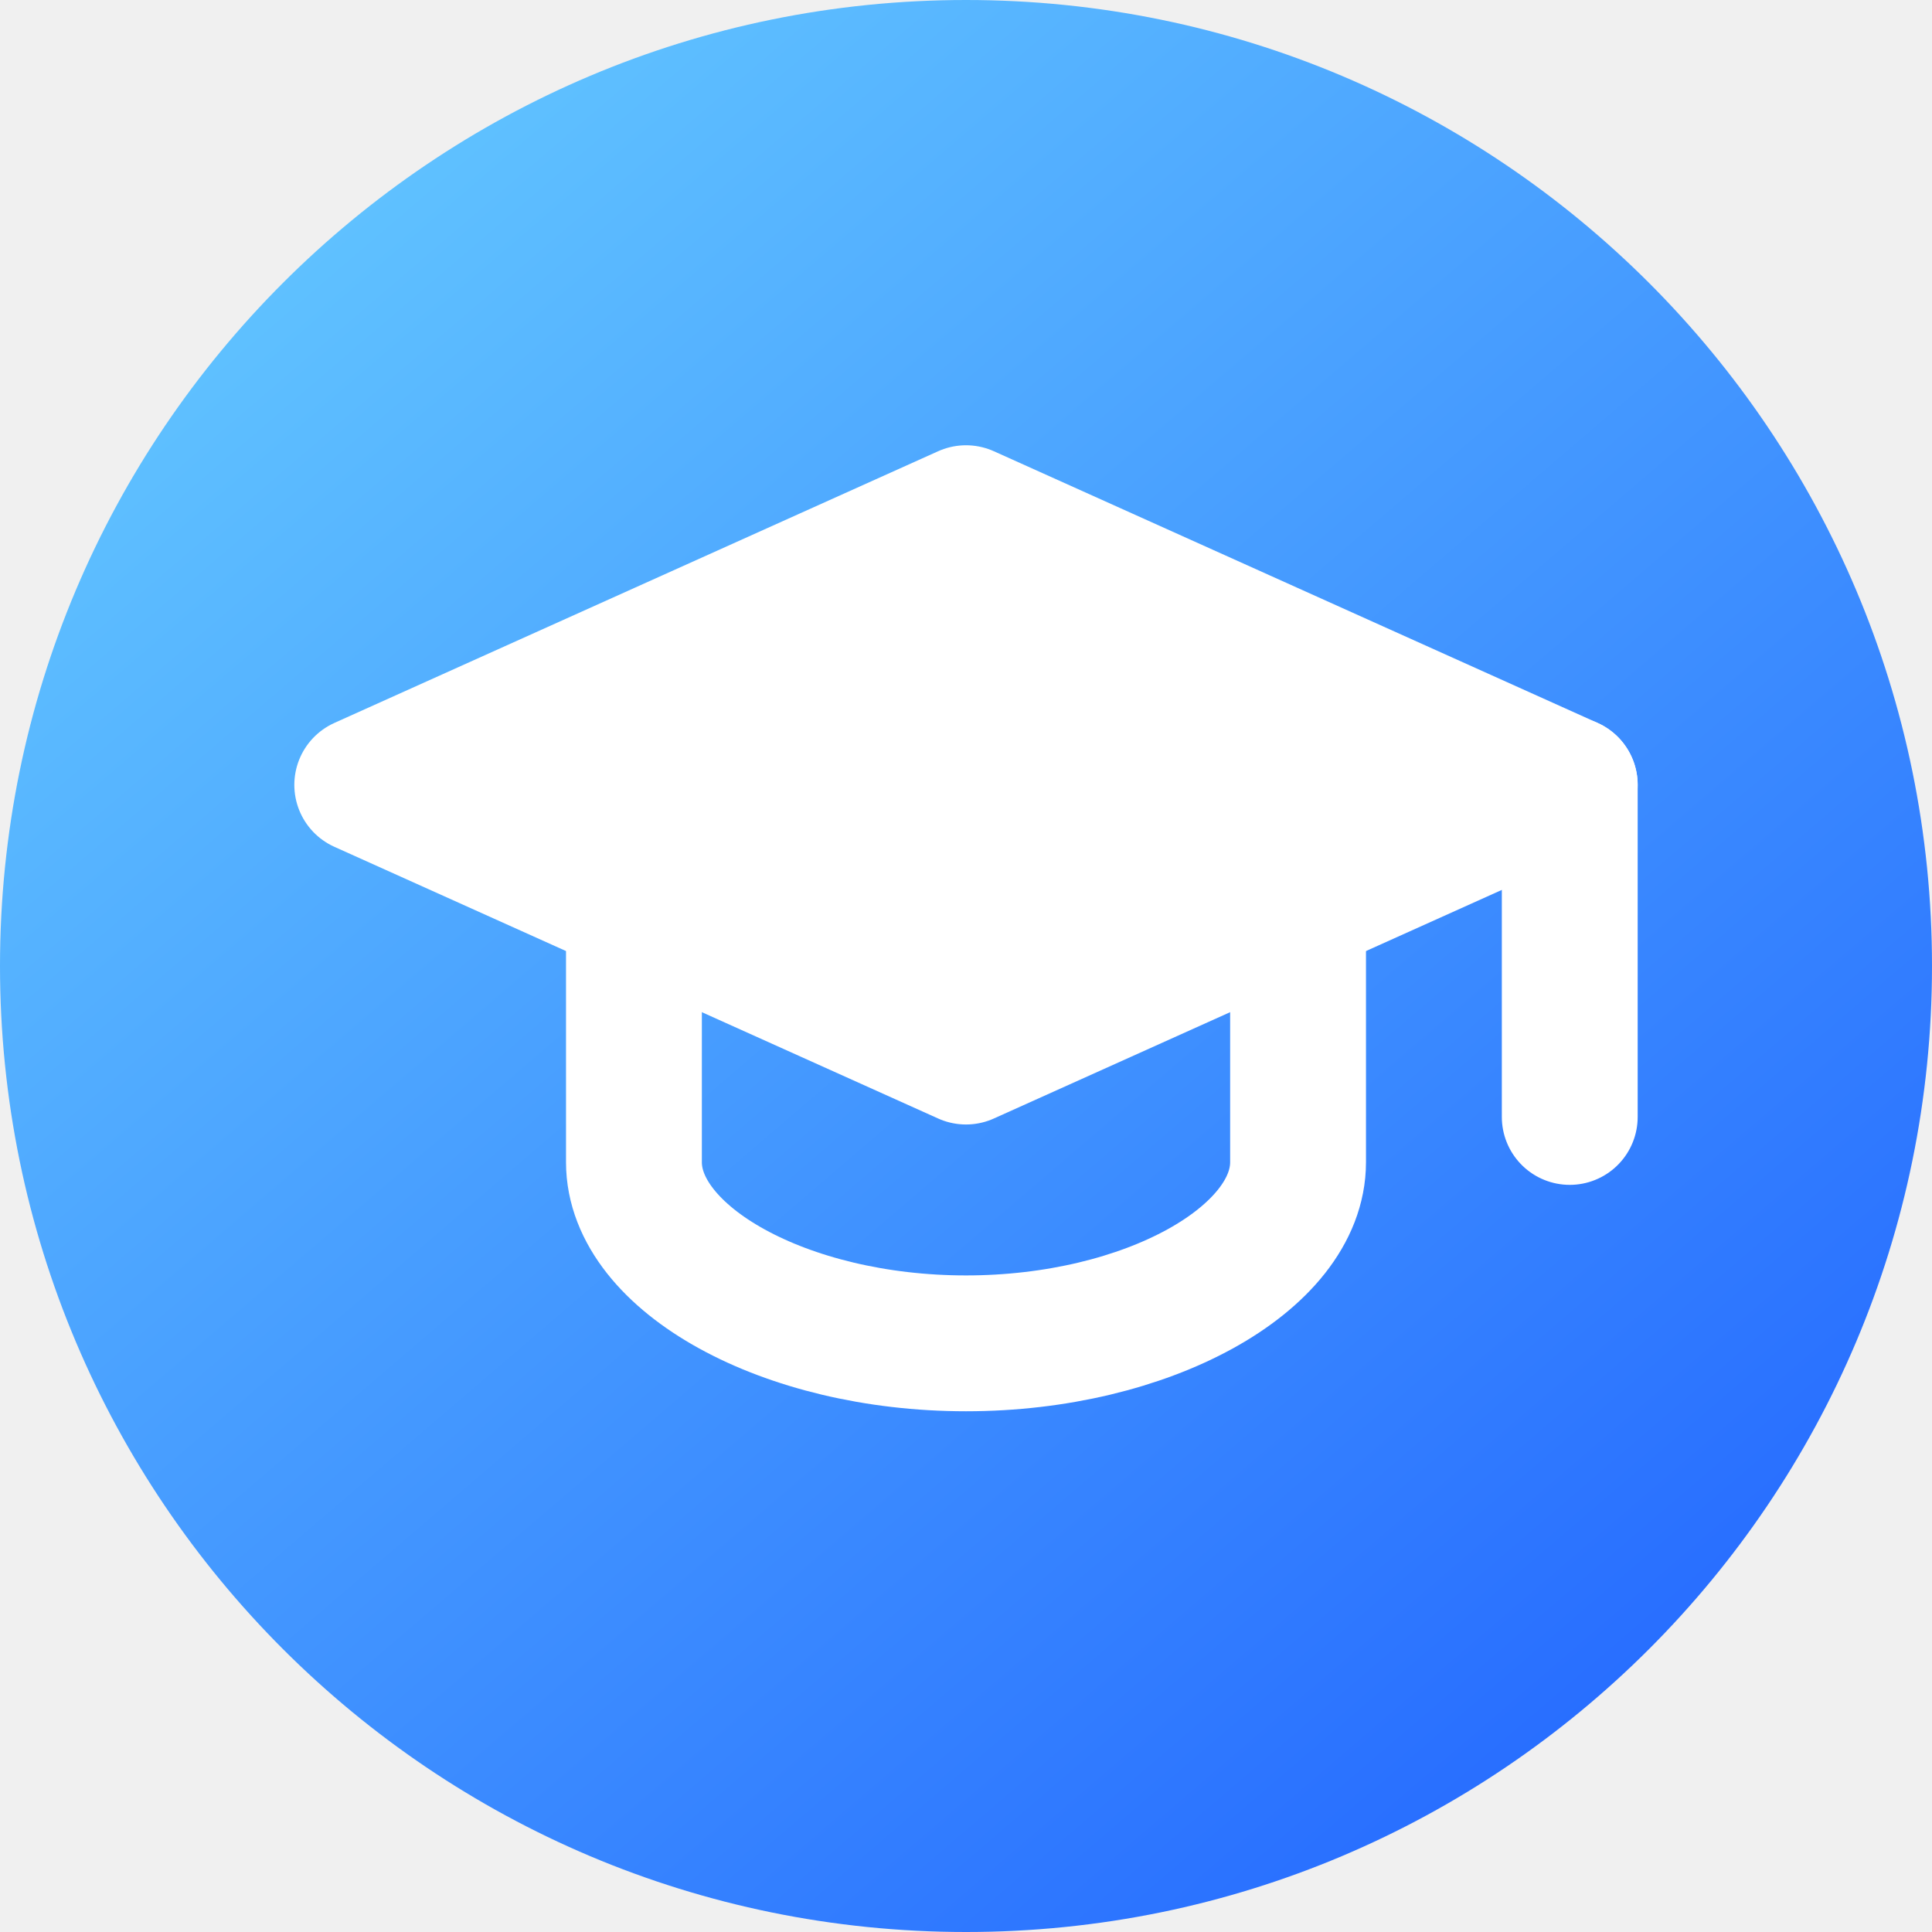
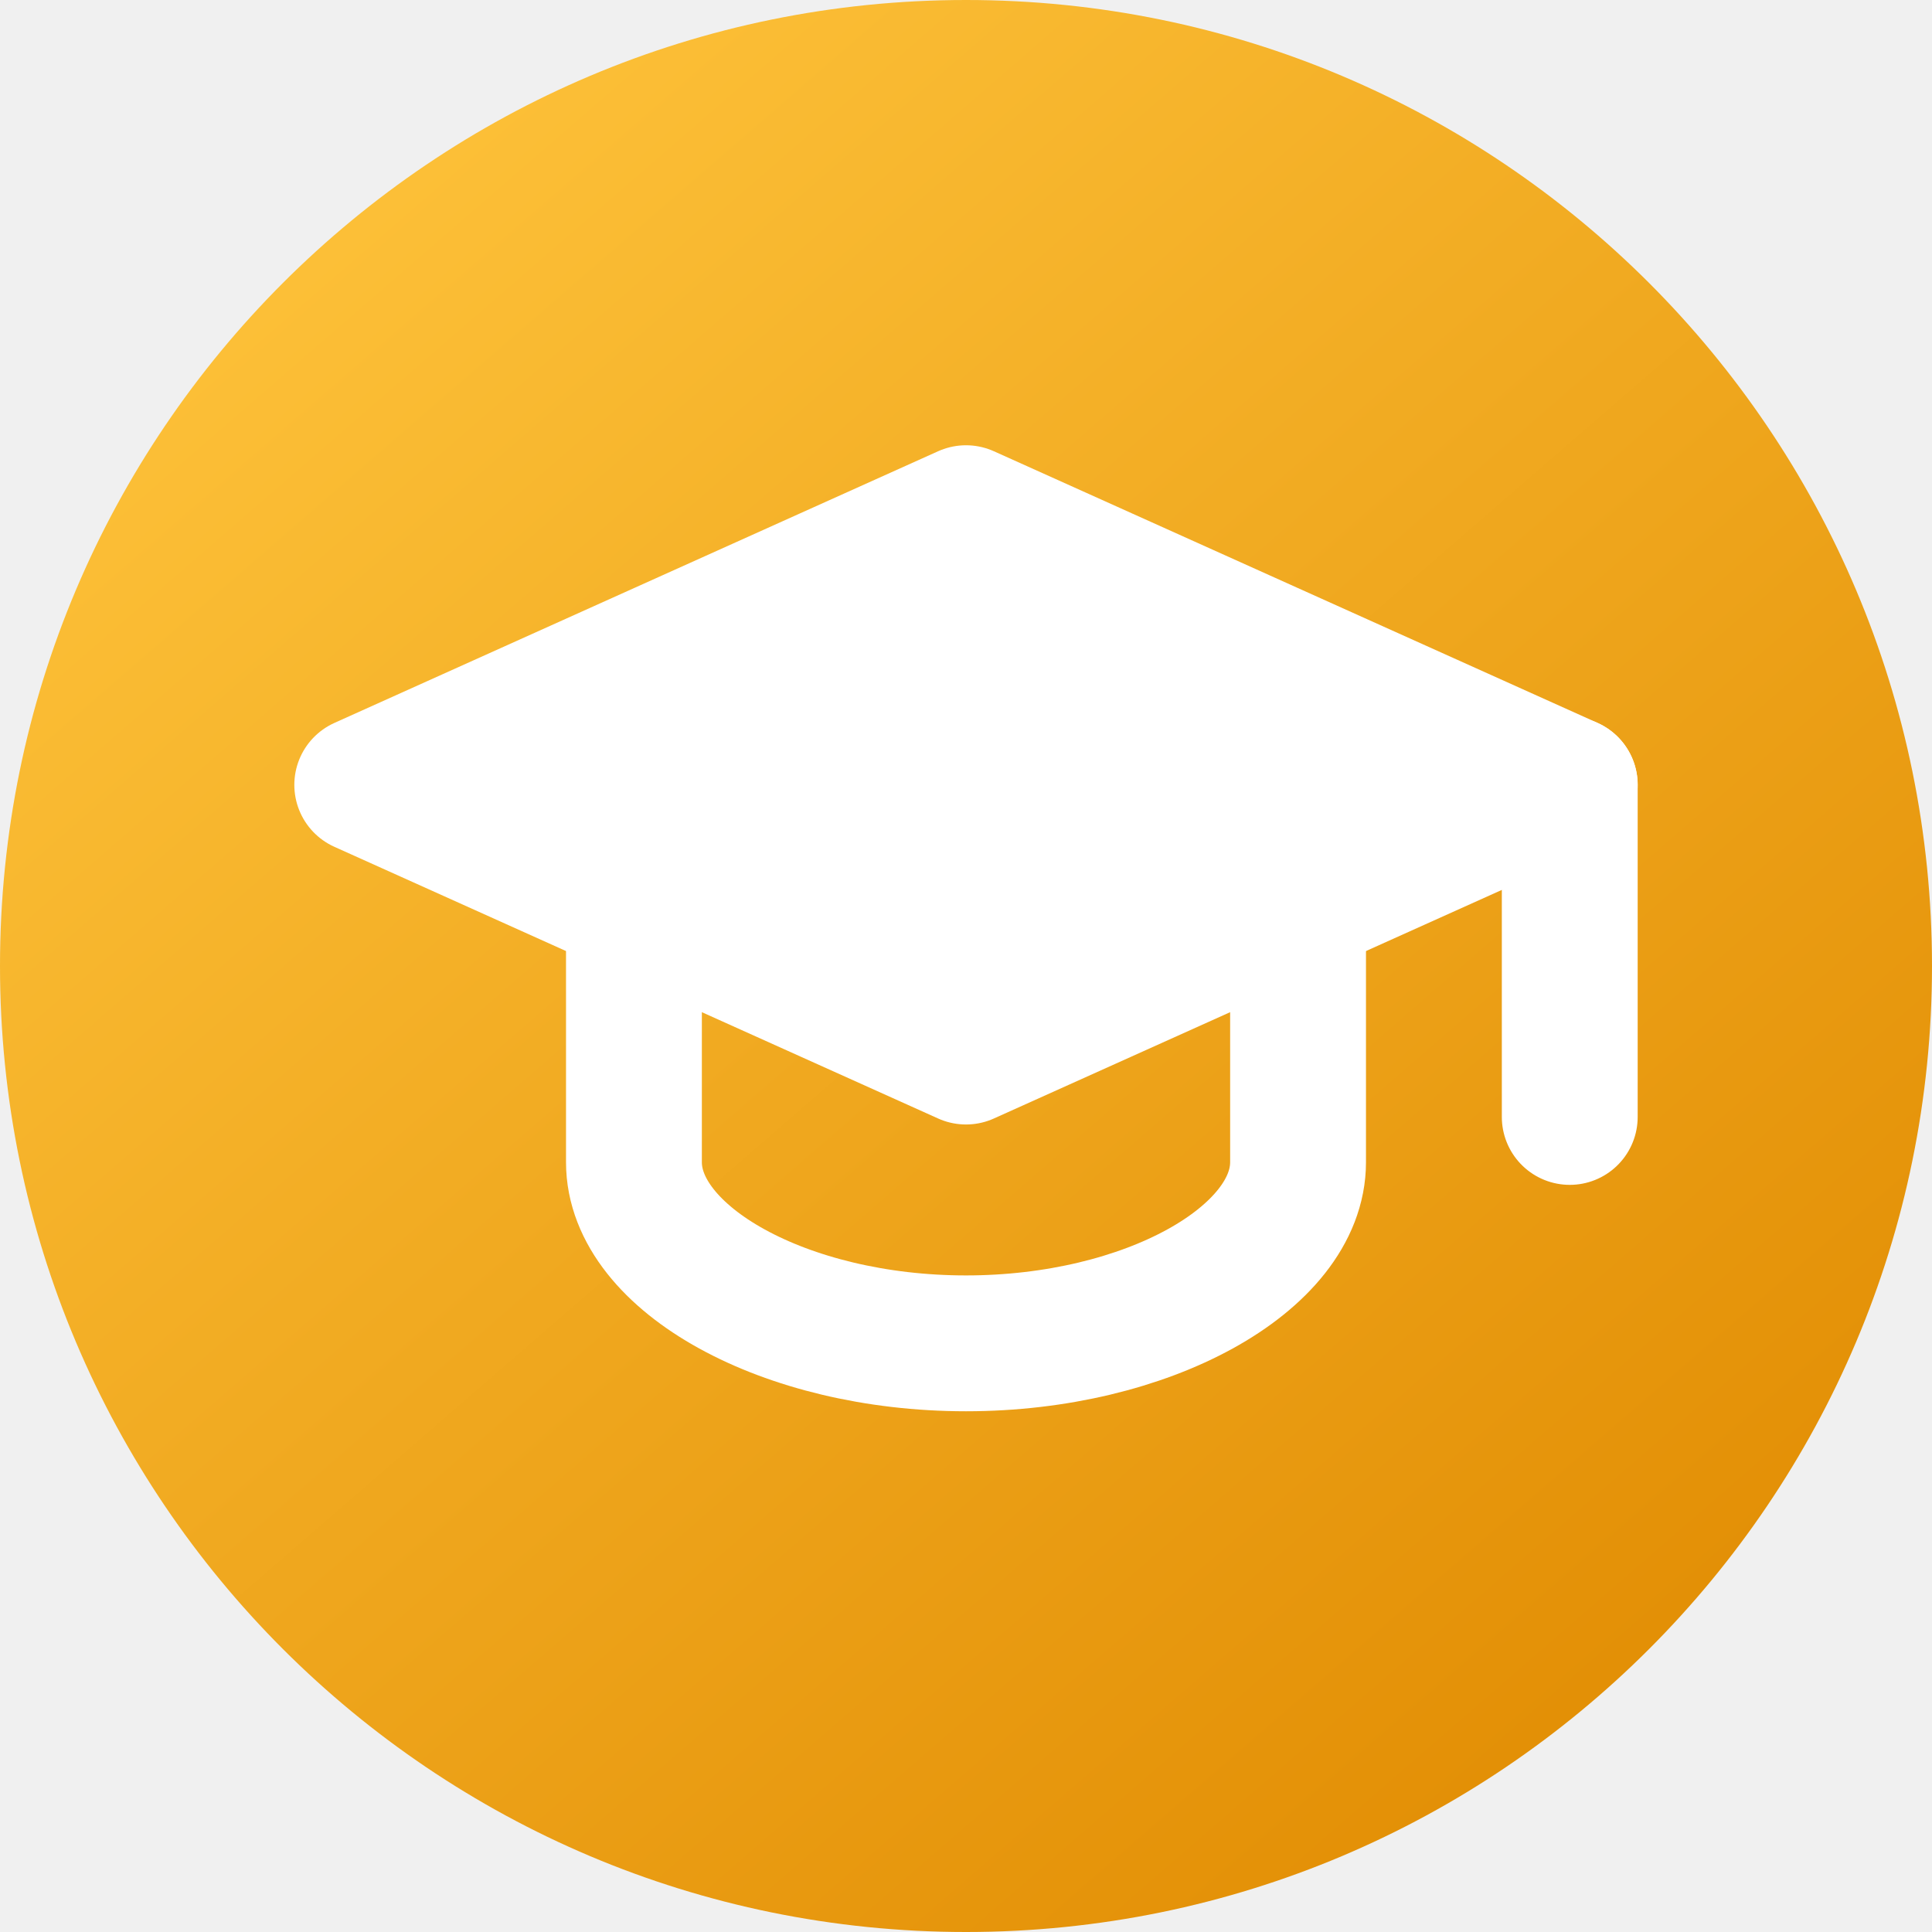
<svg xmlns="http://www.w3.org/2000/svg" viewBox="0 0 64 64" width="64" height="64">
  <defs>
-     <linearGradient id="g" x1="8" y1="4" x2="56" y2="60" gradientUnits="userSpaceOnUse">
-       <stop offset="0" stop-color="#63c7ff" />
-       <stop offset="1" stop-color="#2468ff" />
+     <linearGradient id="g" x1="6" y1="2" x2="58" y2="62" gradientUnits="userSpaceOnUse">
+       <stop offset="0" stop-color="#ffc53d" />
+       <stop offset="1" stop-color="#e08a00" />
    </linearGradient>
  </defs>
  <circle cx="32" cy="32" r="32" fill="url(#g)" />
  <g fill="none" stroke="#fff" stroke-width="4.5" stroke-linecap="round" stroke-linejoin="round">
    <path d="M32 17l20 9-20 9-20-9z" fill="#fff" />
    <path d="M21 30.5v8c0 3.2 5 6 11 6s11-2.8 11-6v-8M52 26v11" />
  </g>
</svg>
